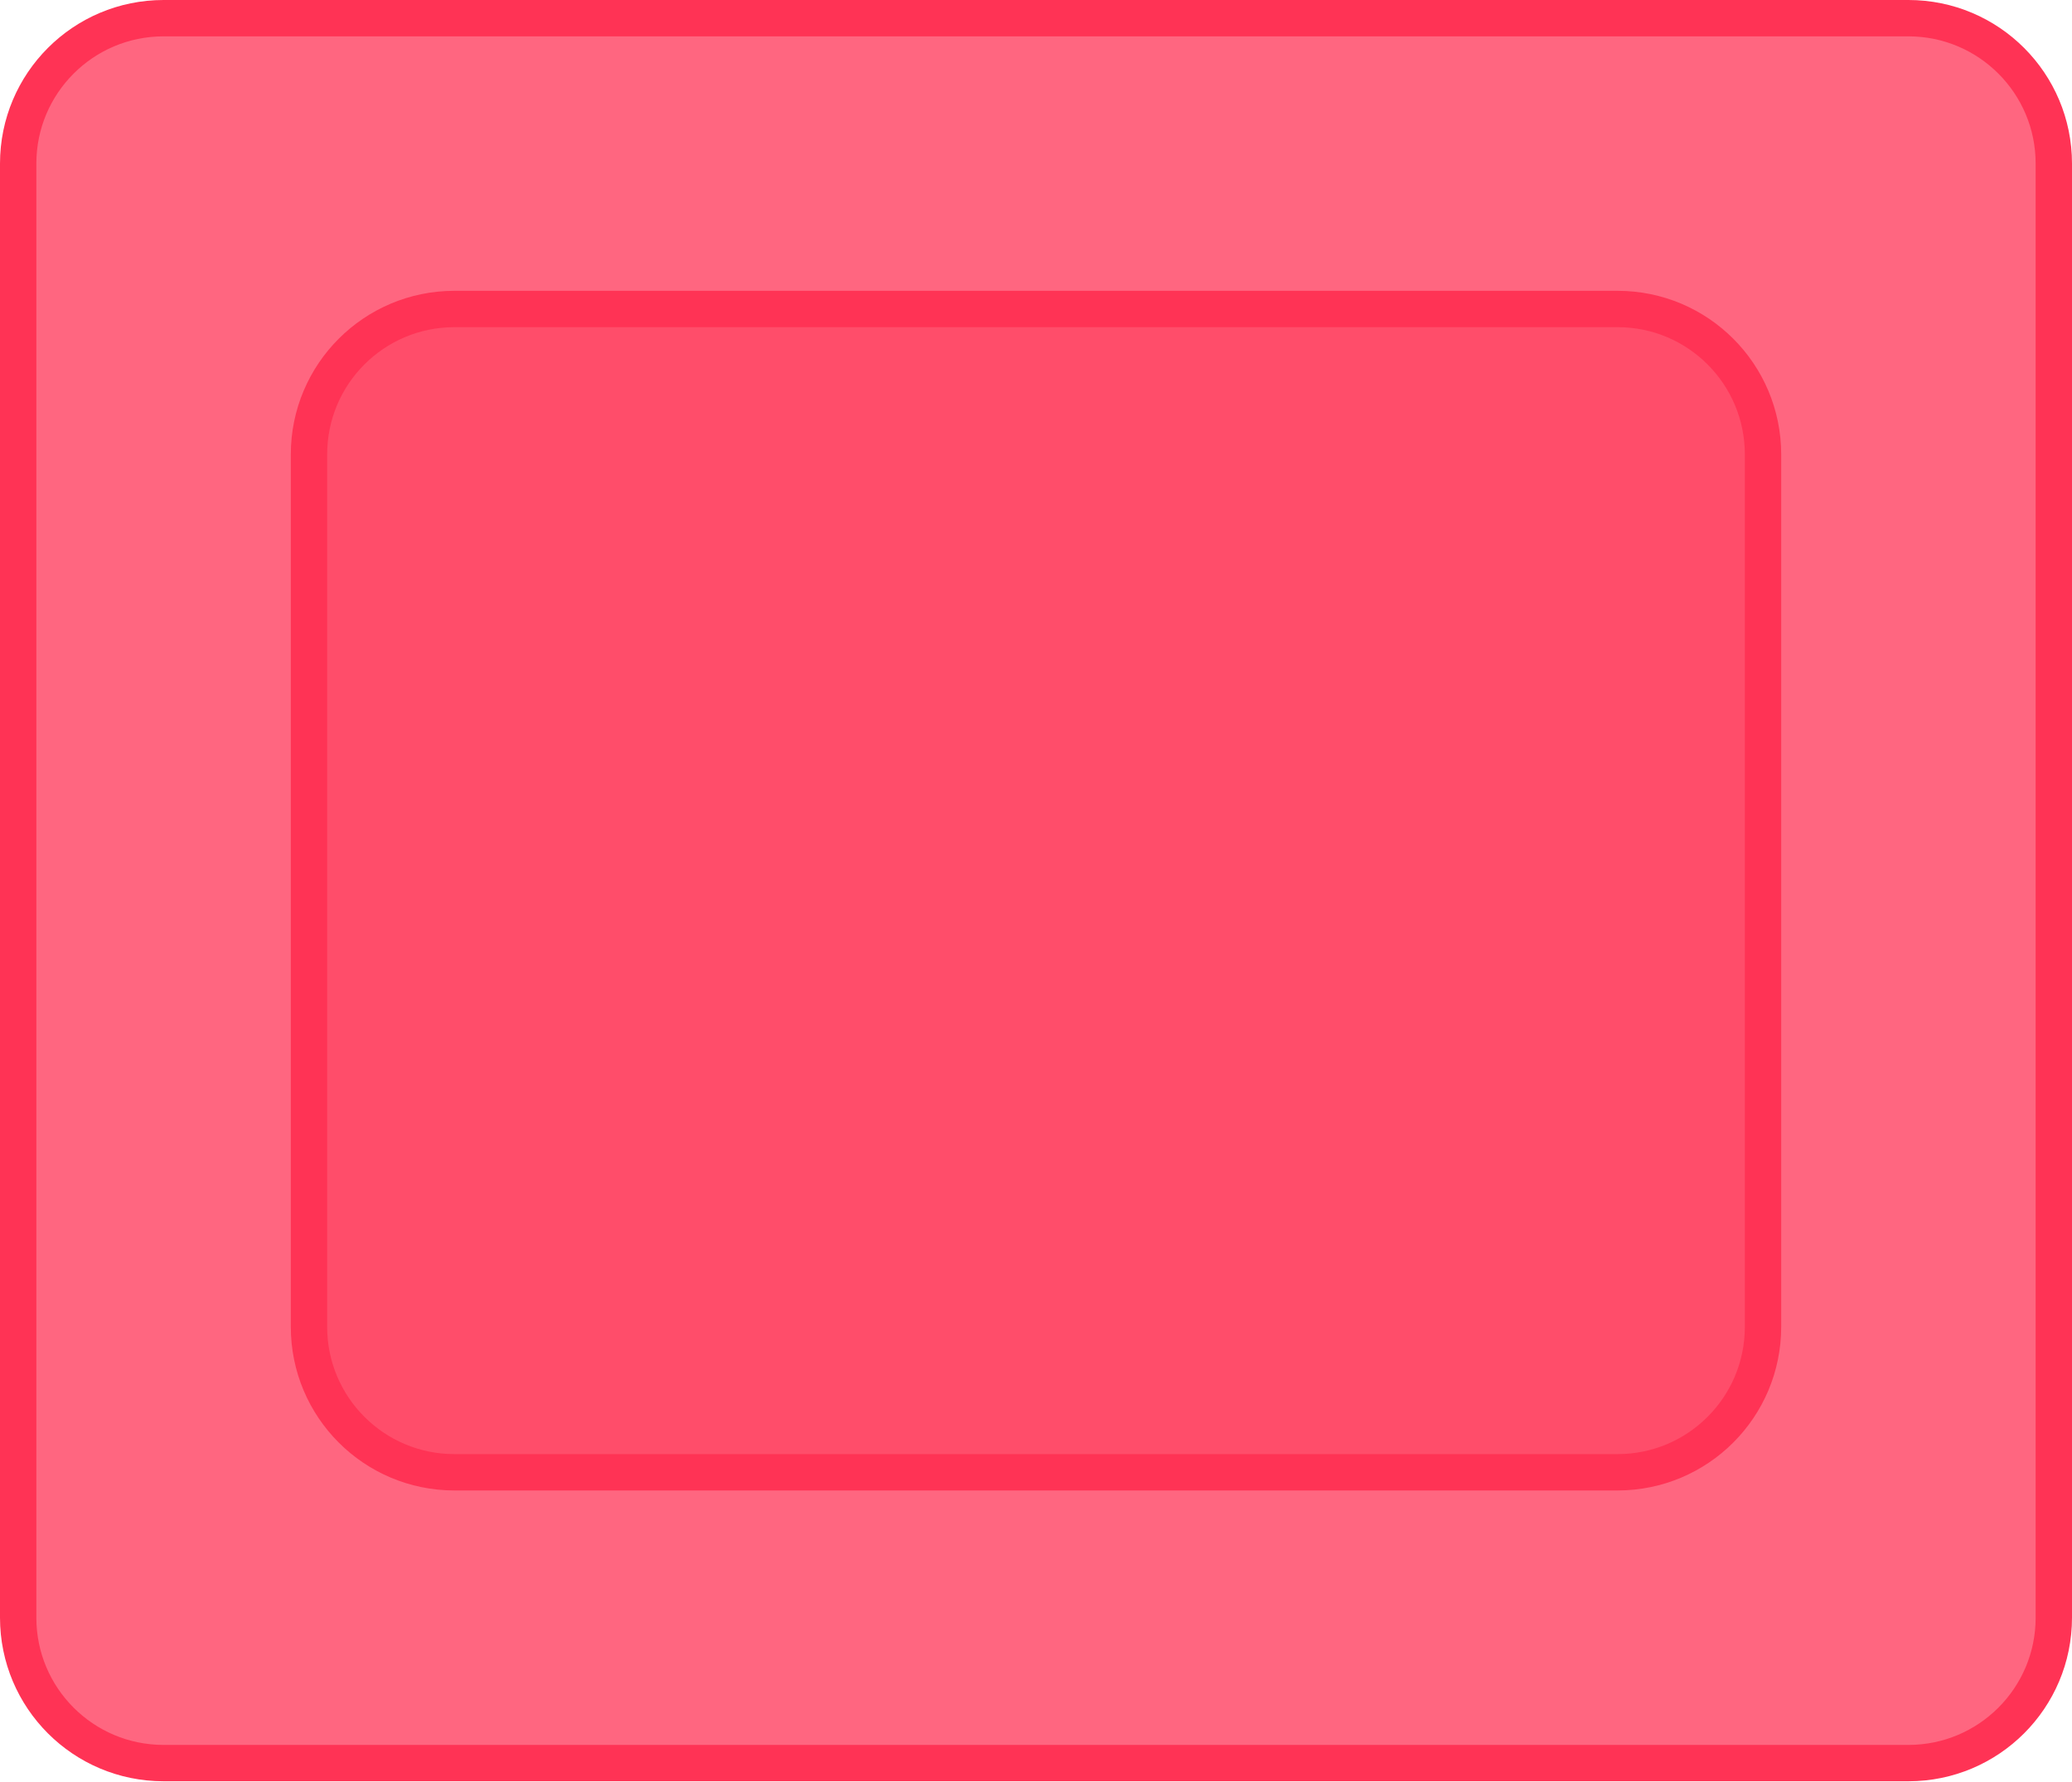
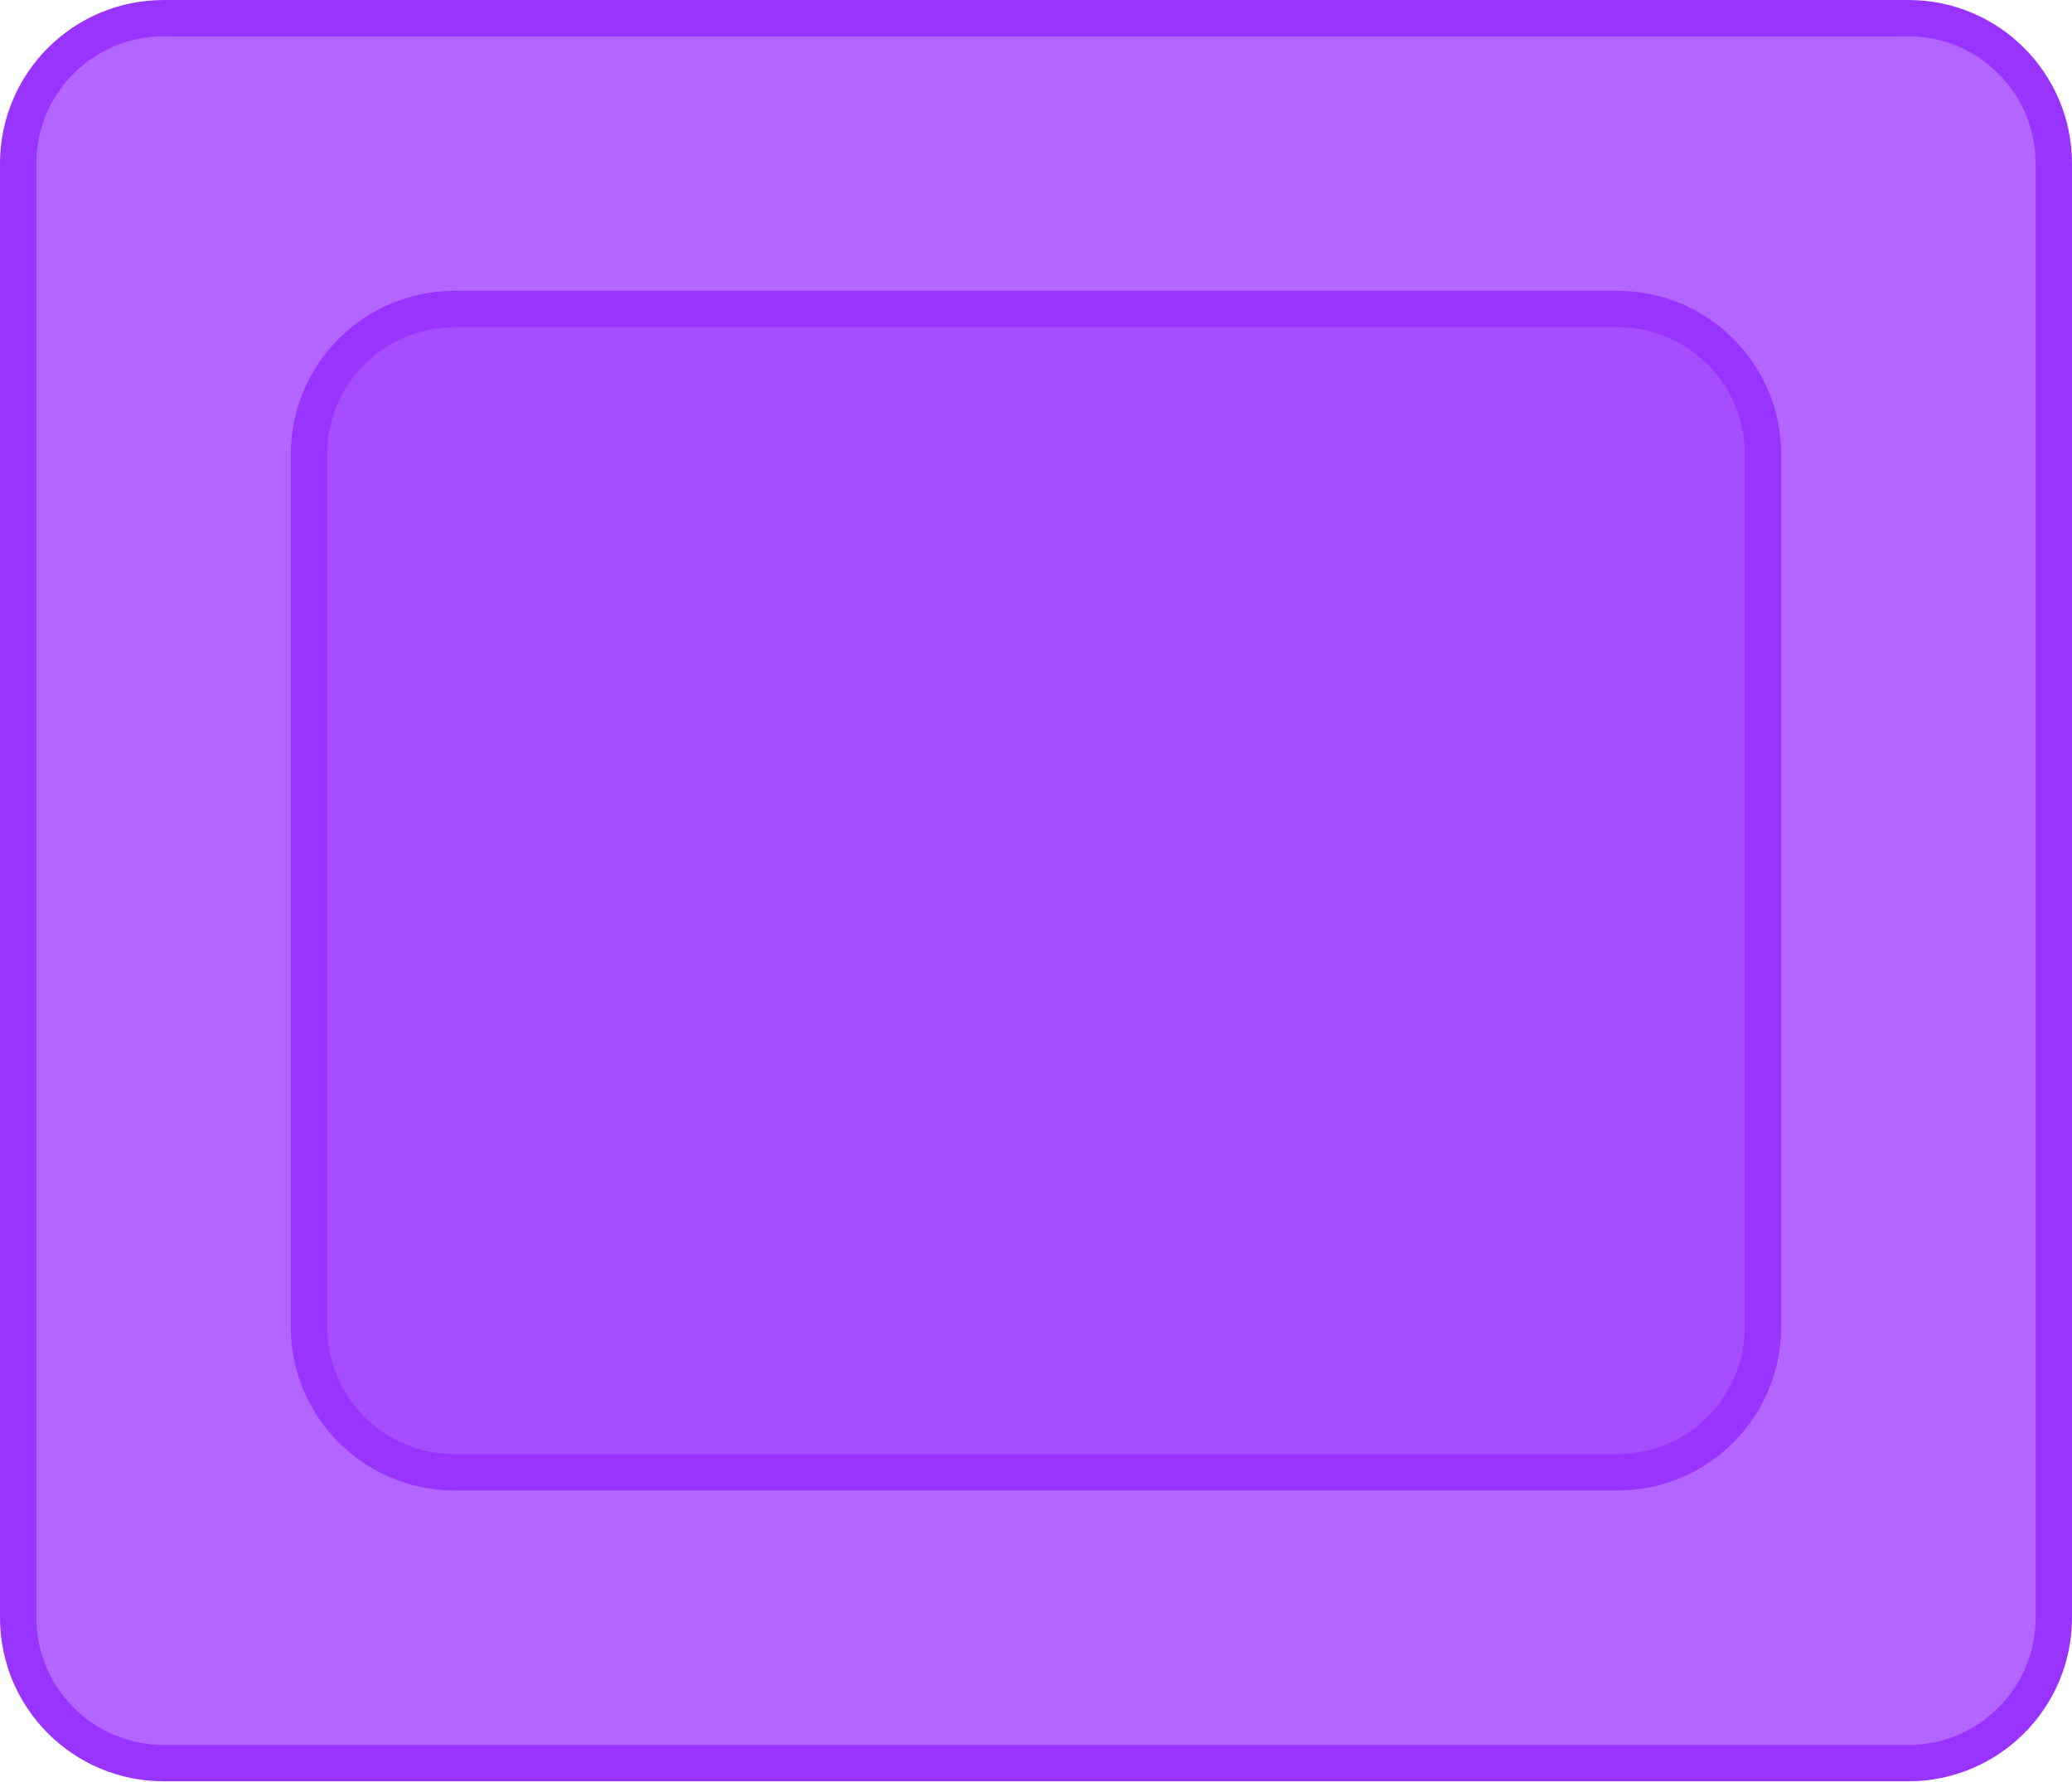
- <svg xmlns="http://www.w3.org/2000/svg" viewBox="0 0 57 49">
-   <defs>
-     <style>.cls-1{opacity:0.3;}.cls-2{opacity:0.1;}.cls-3{fill:#ff6680;stroke-miterlimit:10;}.cls-3,.cls-4{stroke:#f35;}.cls-4{fill:#ff4d6a;stroke-linecap:round;stroke-linejoin:round;}</style>
-   </defs>
-   <g id="boolean_boolean_inputs" data-name="boolean + boolean inputs">
-     <rect class="cls-3" x="0.5" y="0.5" width="56" height="48" rx="4" ry="4" />
-     <path transform="translate(8.5,8.5)" class="cls-4" d="m 0 4 A 4 4 0 0 1 4 0 h 32 a 4 4 0 0 1 4 4 v 24 a 4 4 0 0 1 -4 4 h -32 a 4 4 0 0 1 -4 -4 z" />
+ <svg xmlns="http://www.w3.org/2000/svg" version="1.1" width="57" height="49" viewBox="0,0,57,49">
+   <g transform="translate(-211.5,-155.5)">
+     <g stroke="#9933ff" stroke-miterlimit="10">
+       <path d="M216,204c-2.209,0 -4,-1.791 -4,-4v-40c0,-2.209 1.791,-4 4,-4h48c2.209,0 4,1.791 4,4v40c0,2.209 -1.791,4 -4,4z" fill="#b366ff" stroke-linecap="butt" stroke-linejoin="miter" />
+       <path d="M220,168c0,-2.209 1.791,-4 4,-4h32c2.209,0 4,1.791 4,4v24c0,2.209 -1.791,4 -4,4h-32c-2.209,0 -4,-1.791 -4,-4z" fill="#a64dff" stroke-linecap="round" stroke-linejoin="round" />
+     </g>
  </g>
</svg>
